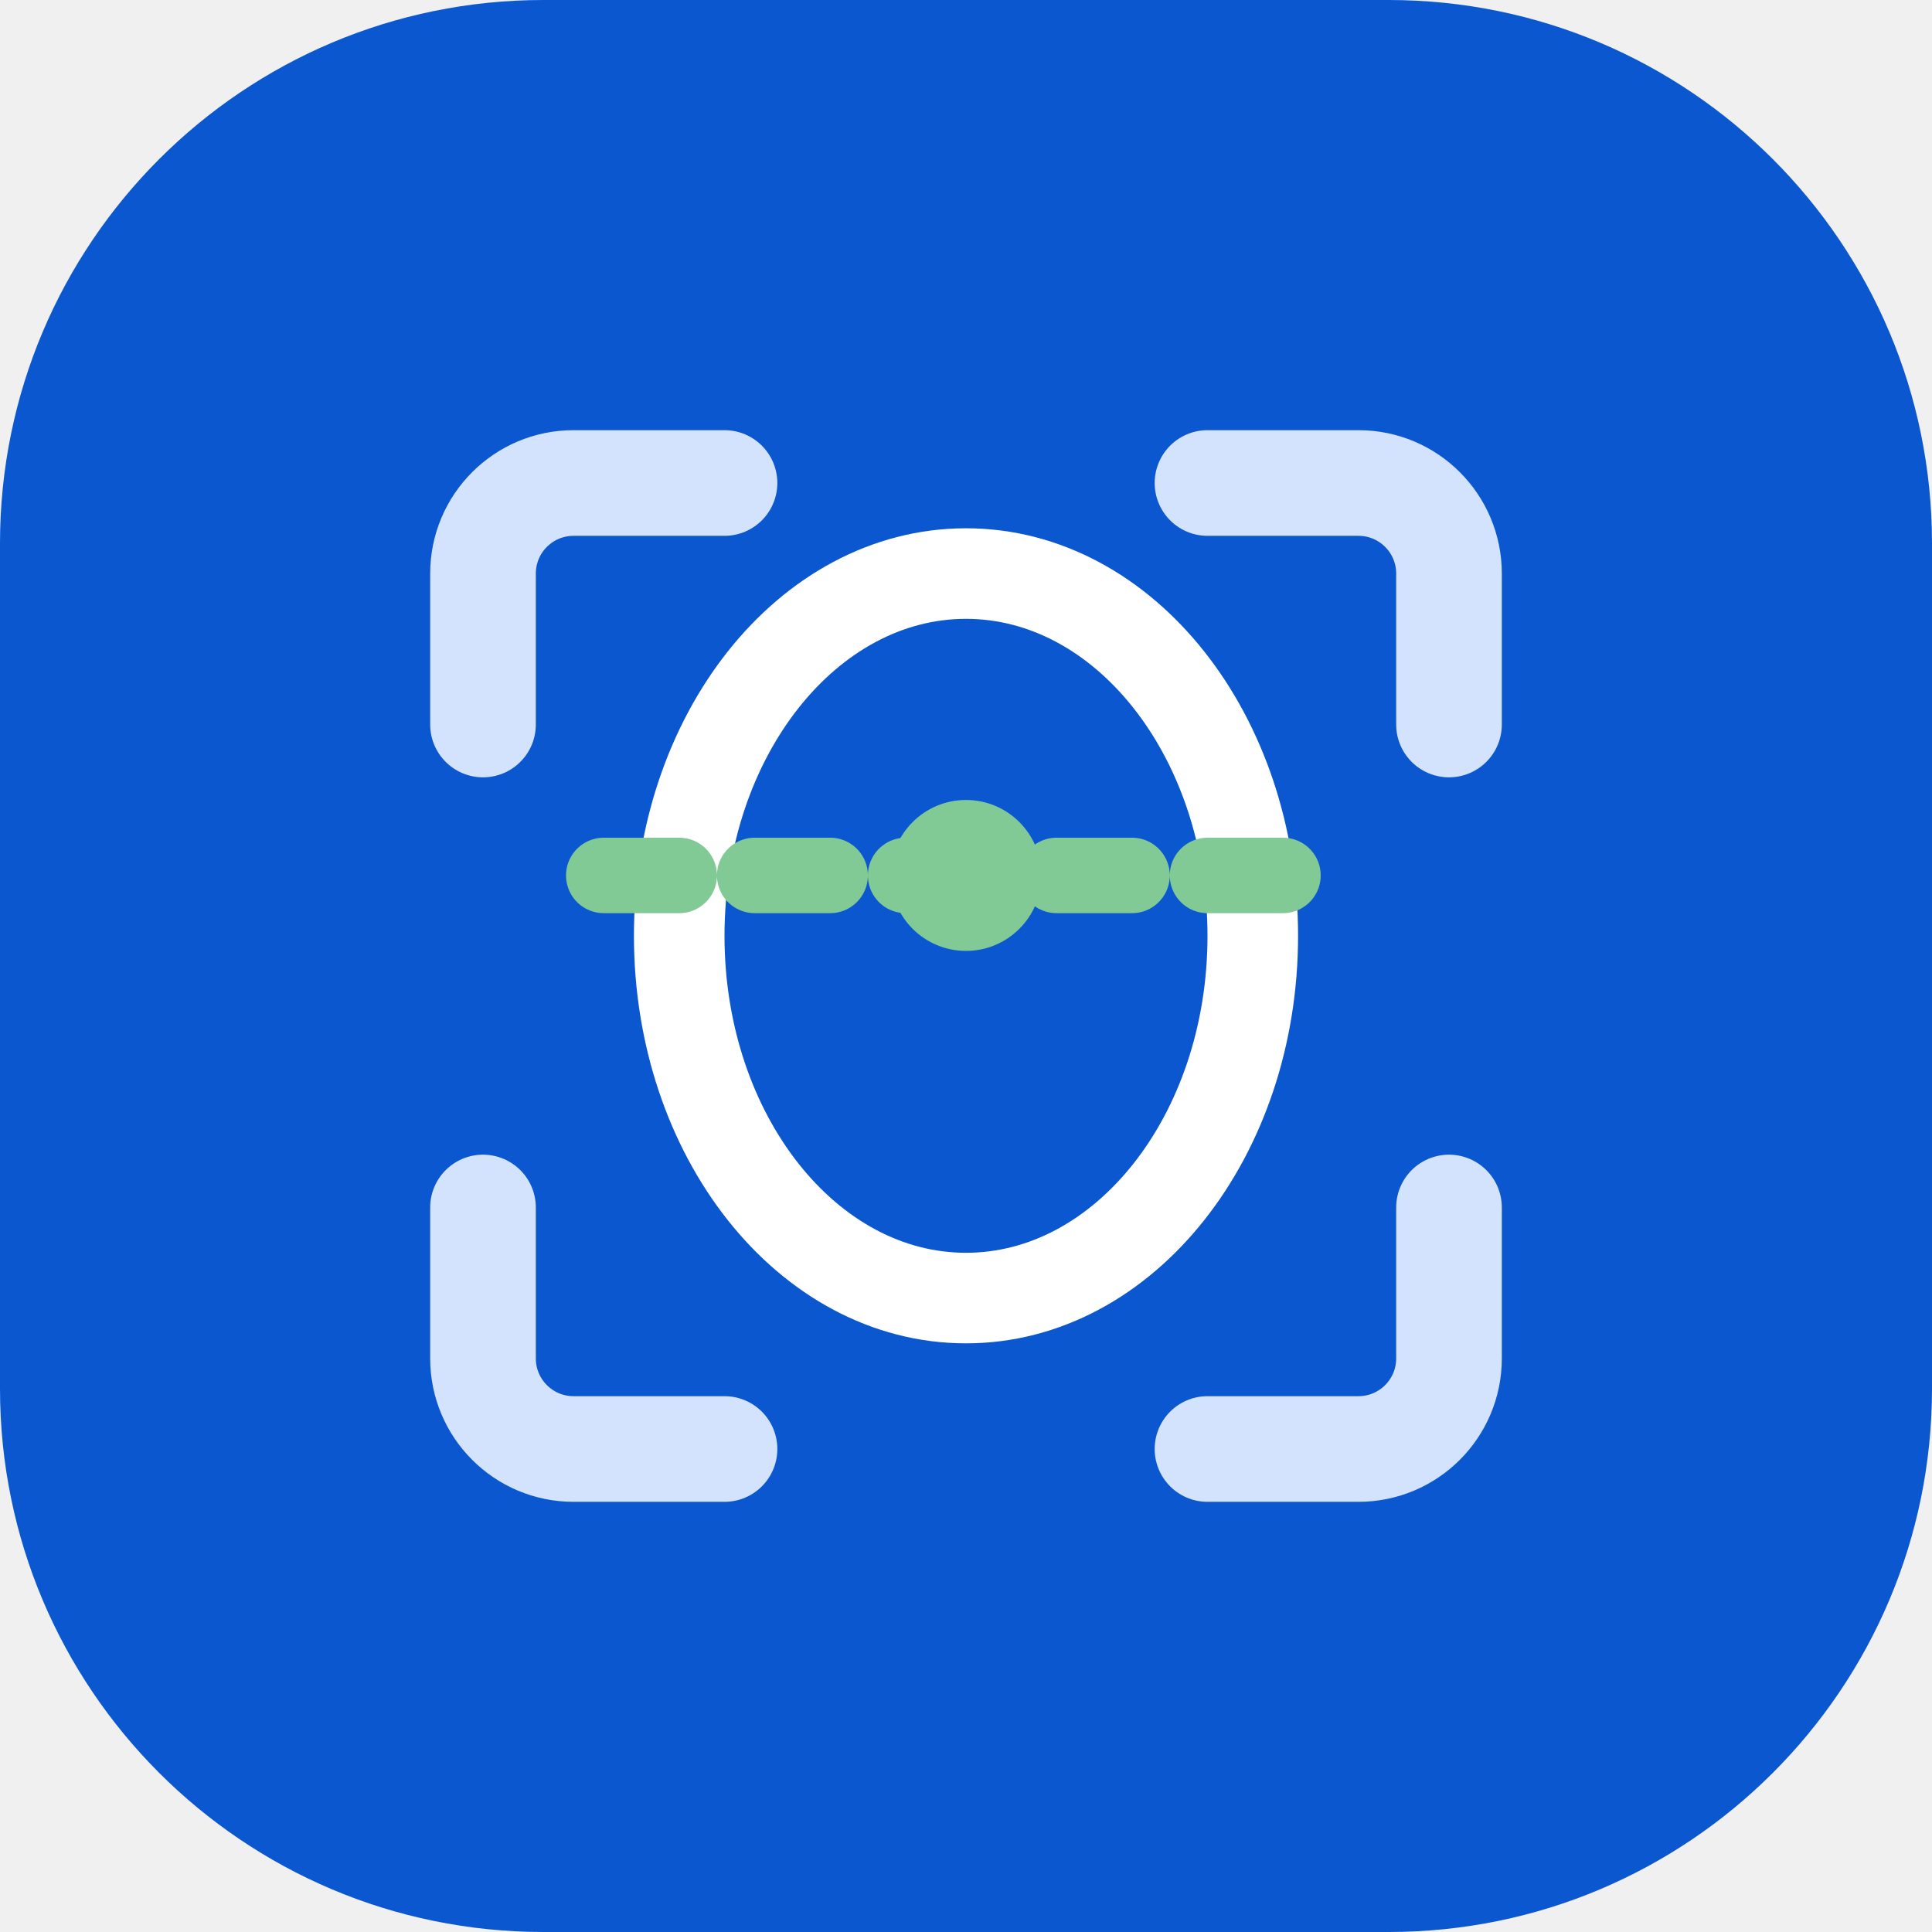
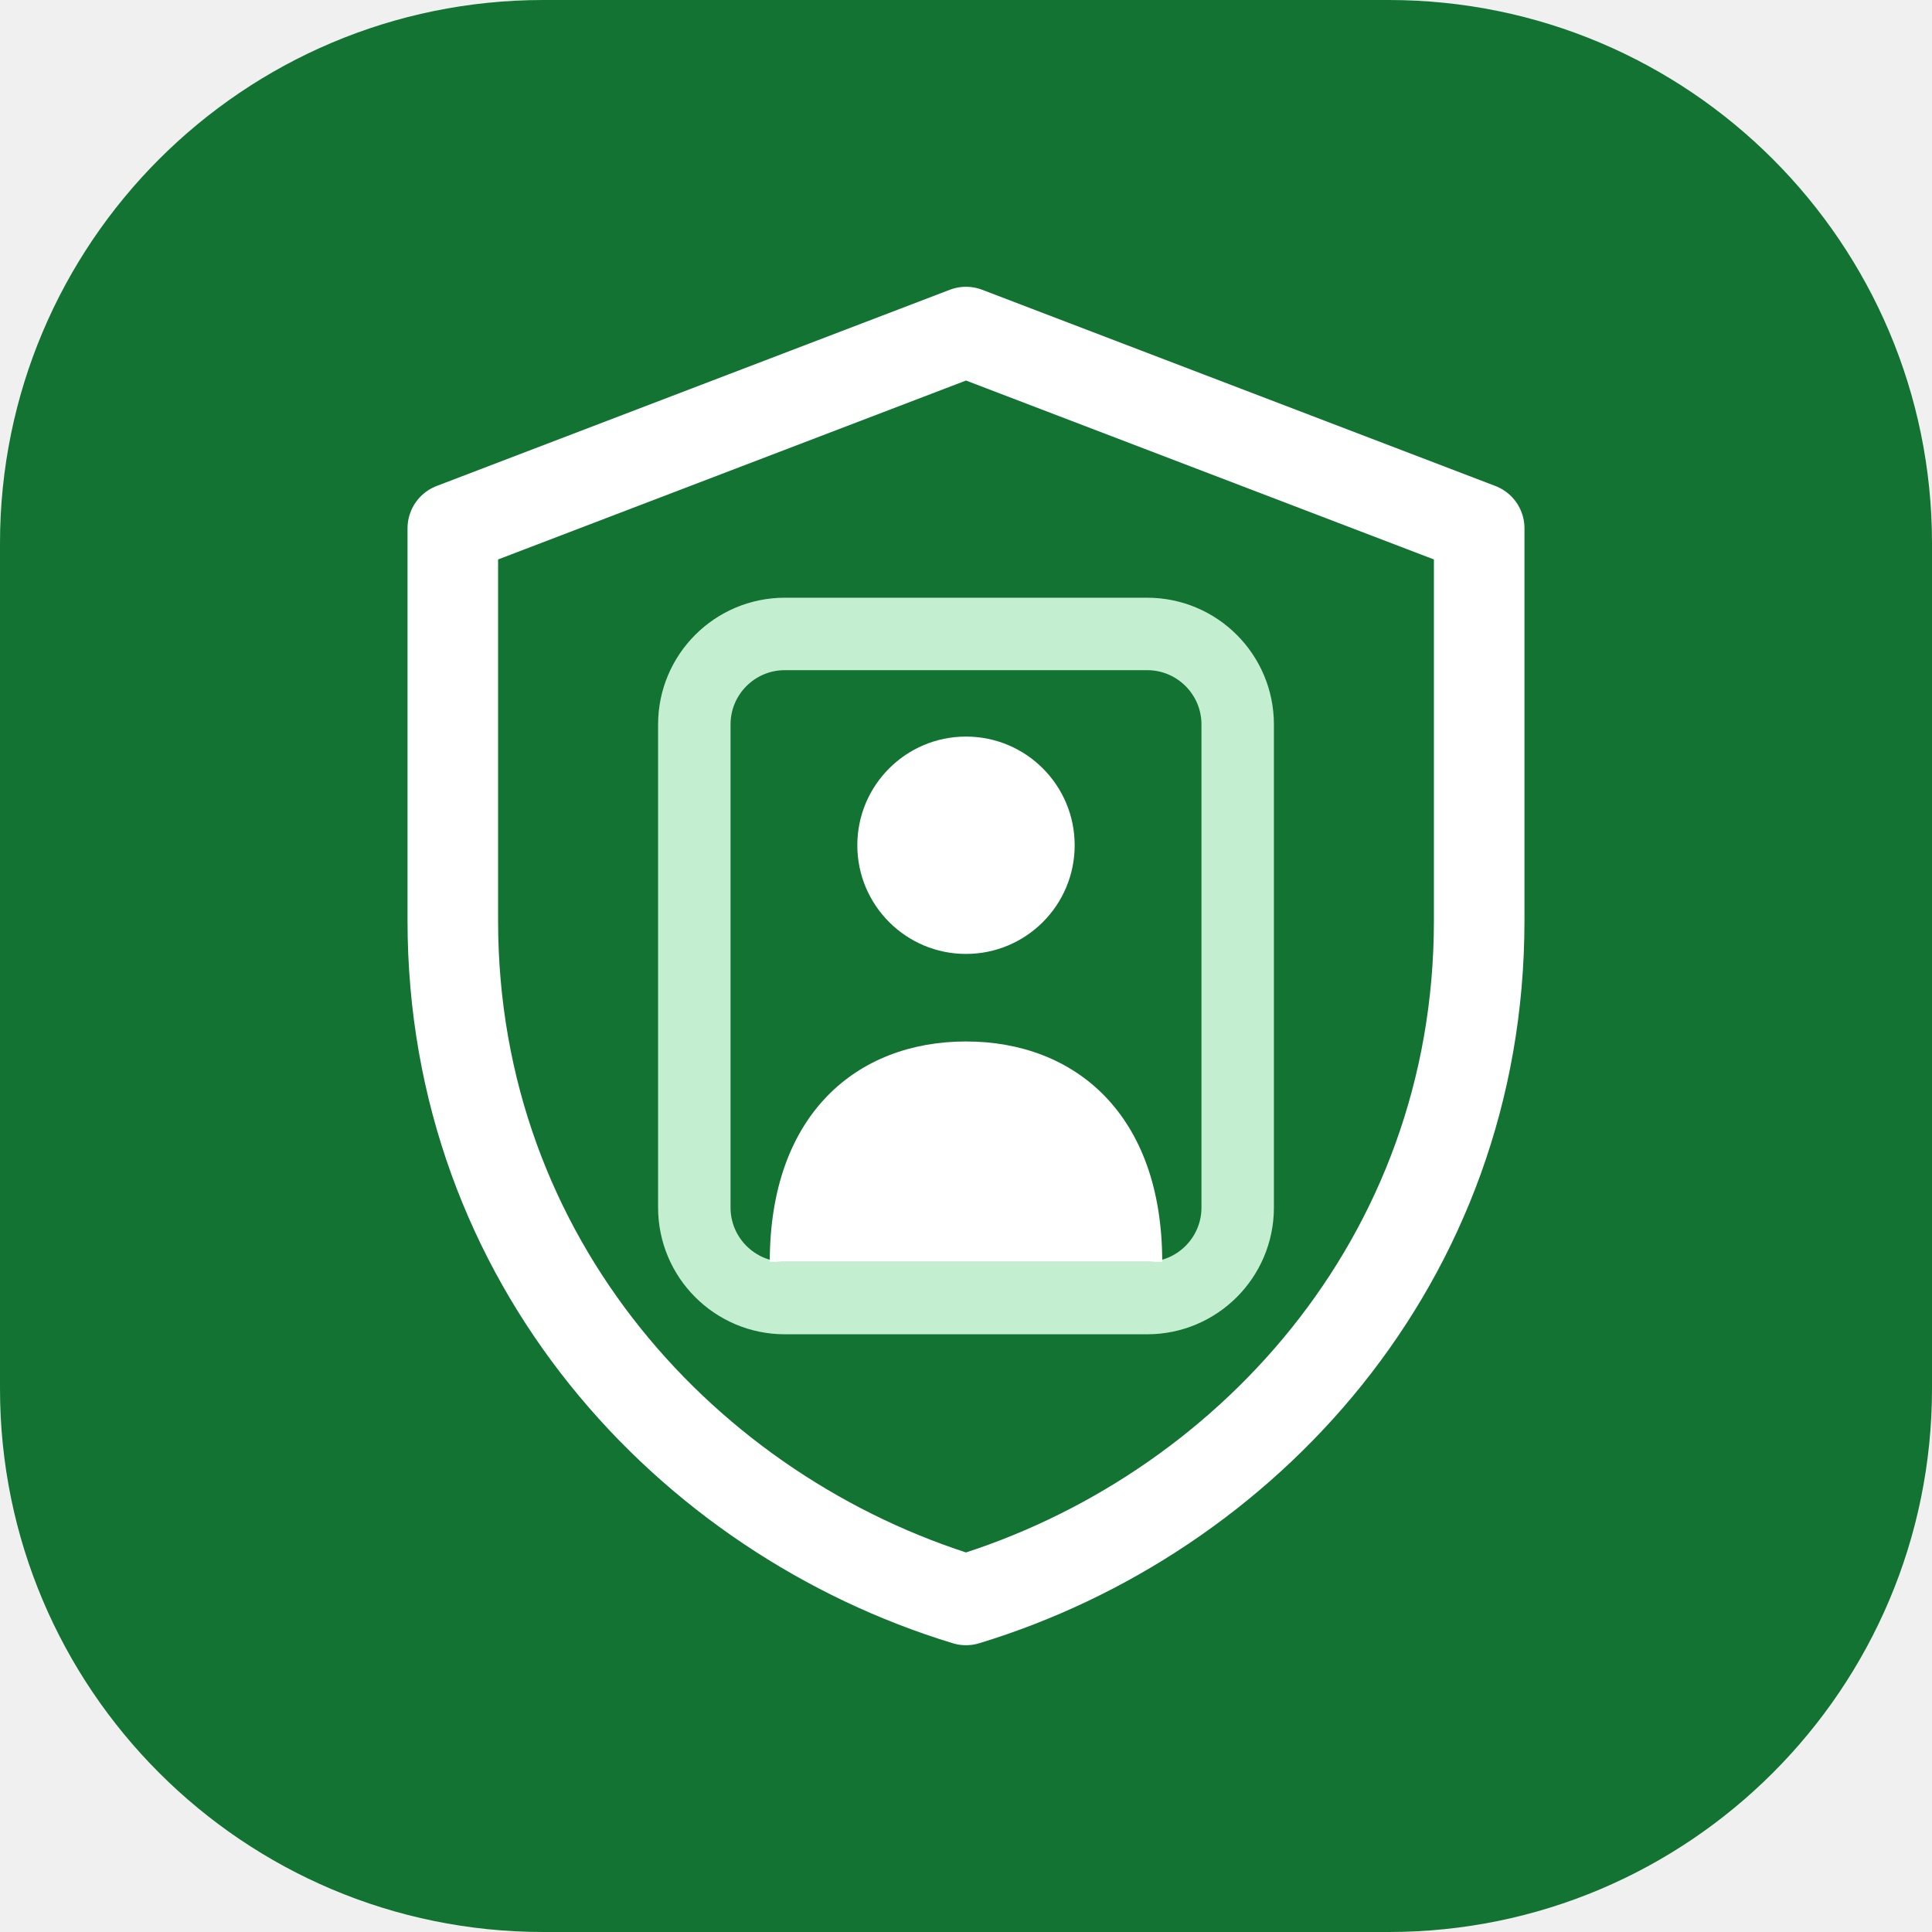
<svg xmlns="http://www.w3.org/2000/svg" viewBox="0 0 64 64" fill="none">
-   <rect width="64" height="64" rx="18" fill="#0B57D0" />
-   <path d="M16 24V19C16 17.343 17.343 16 19 16H24" stroke="#D3E3FD" stroke-width="3.5" stroke-linecap="round" />
-   <path d="M48 24V19C48 17.343 46.657 16 45 16H40" stroke="#D3E3FD" stroke-width="3.5" stroke-linecap="round" />
-   <path d="M16 40V45C16 46.657 17.343 48 19 48H24" stroke="#D3E3FD" stroke-width="3.5" stroke-linecap="round" />
-   <path d="M48 40V45C48 46.657 46.657 48 45 48H40" stroke="#D3E3FD" stroke-width="3.5" stroke-linecap="round" />
-   <ellipse cx="32" cy="31" rx="9.5" ry="12" stroke="#FFFFFF" stroke-width="3" />
-   <line x1="20" y1="29" x2="44" y2="29" stroke="#81C995" stroke-width="2.5" stroke-linecap="round" stroke-dasharray="2.5 2.5" />
-   <circle cx="32" cy="29" r="2.5" fill="#81C995" />
+   <rect width="64" height="64" rx="18" fill="#137333" />
+   <path d="M32 11L49 17.5V30.5C49 41.8 41.2 50.2 32 53C22.8 50.2 15 41.8 15 30.5V17.5L32 11Z" stroke="#FFFFFF" stroke-width="3" stroke-linejoin="round" />
+   <rect x="23" y="21" width="18" height="22" rx="3" stroke="#C4EED0" stroke-width="2.4" />
+   <circle cx="32" cy="28" r="3.6" fill="#FFFFFF" />
+   <path d="M25.5 41.8C25.5 36.9 28.4 34.5 32 34.5C35.6 34.5 38.5 36.9 38.5 41.8H25.5Z" fill="#FFFFFF" />
</svg>
